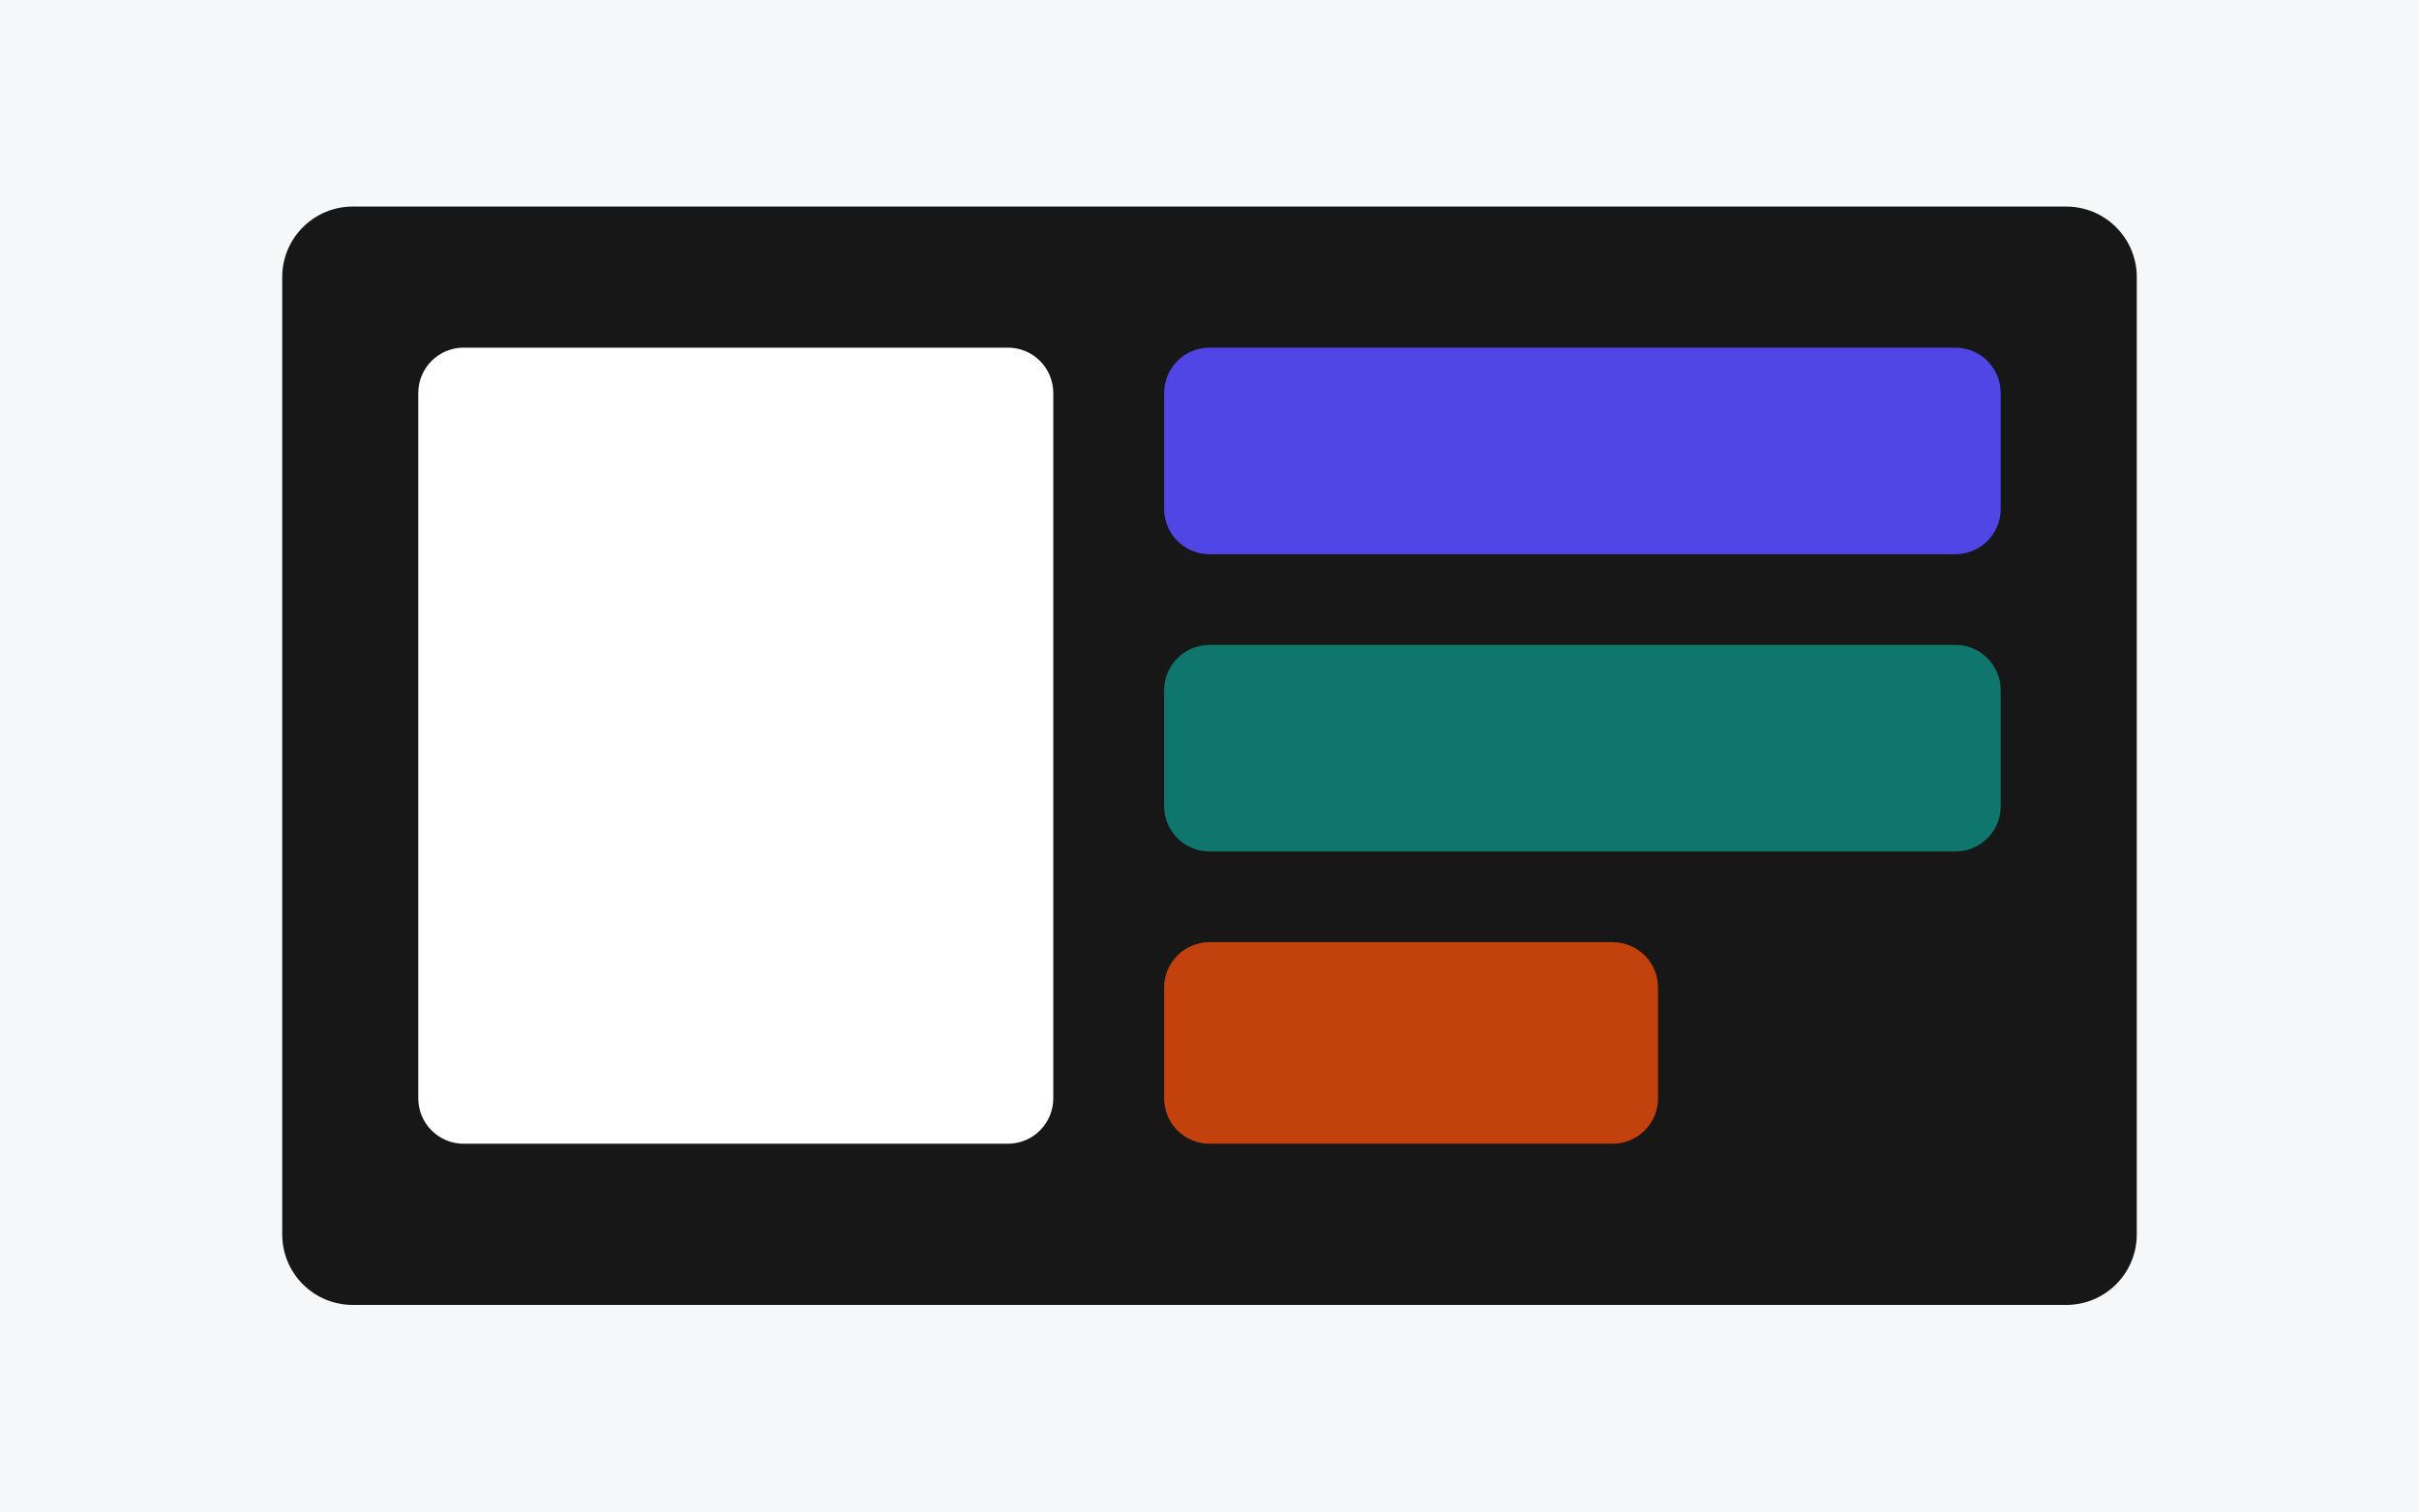
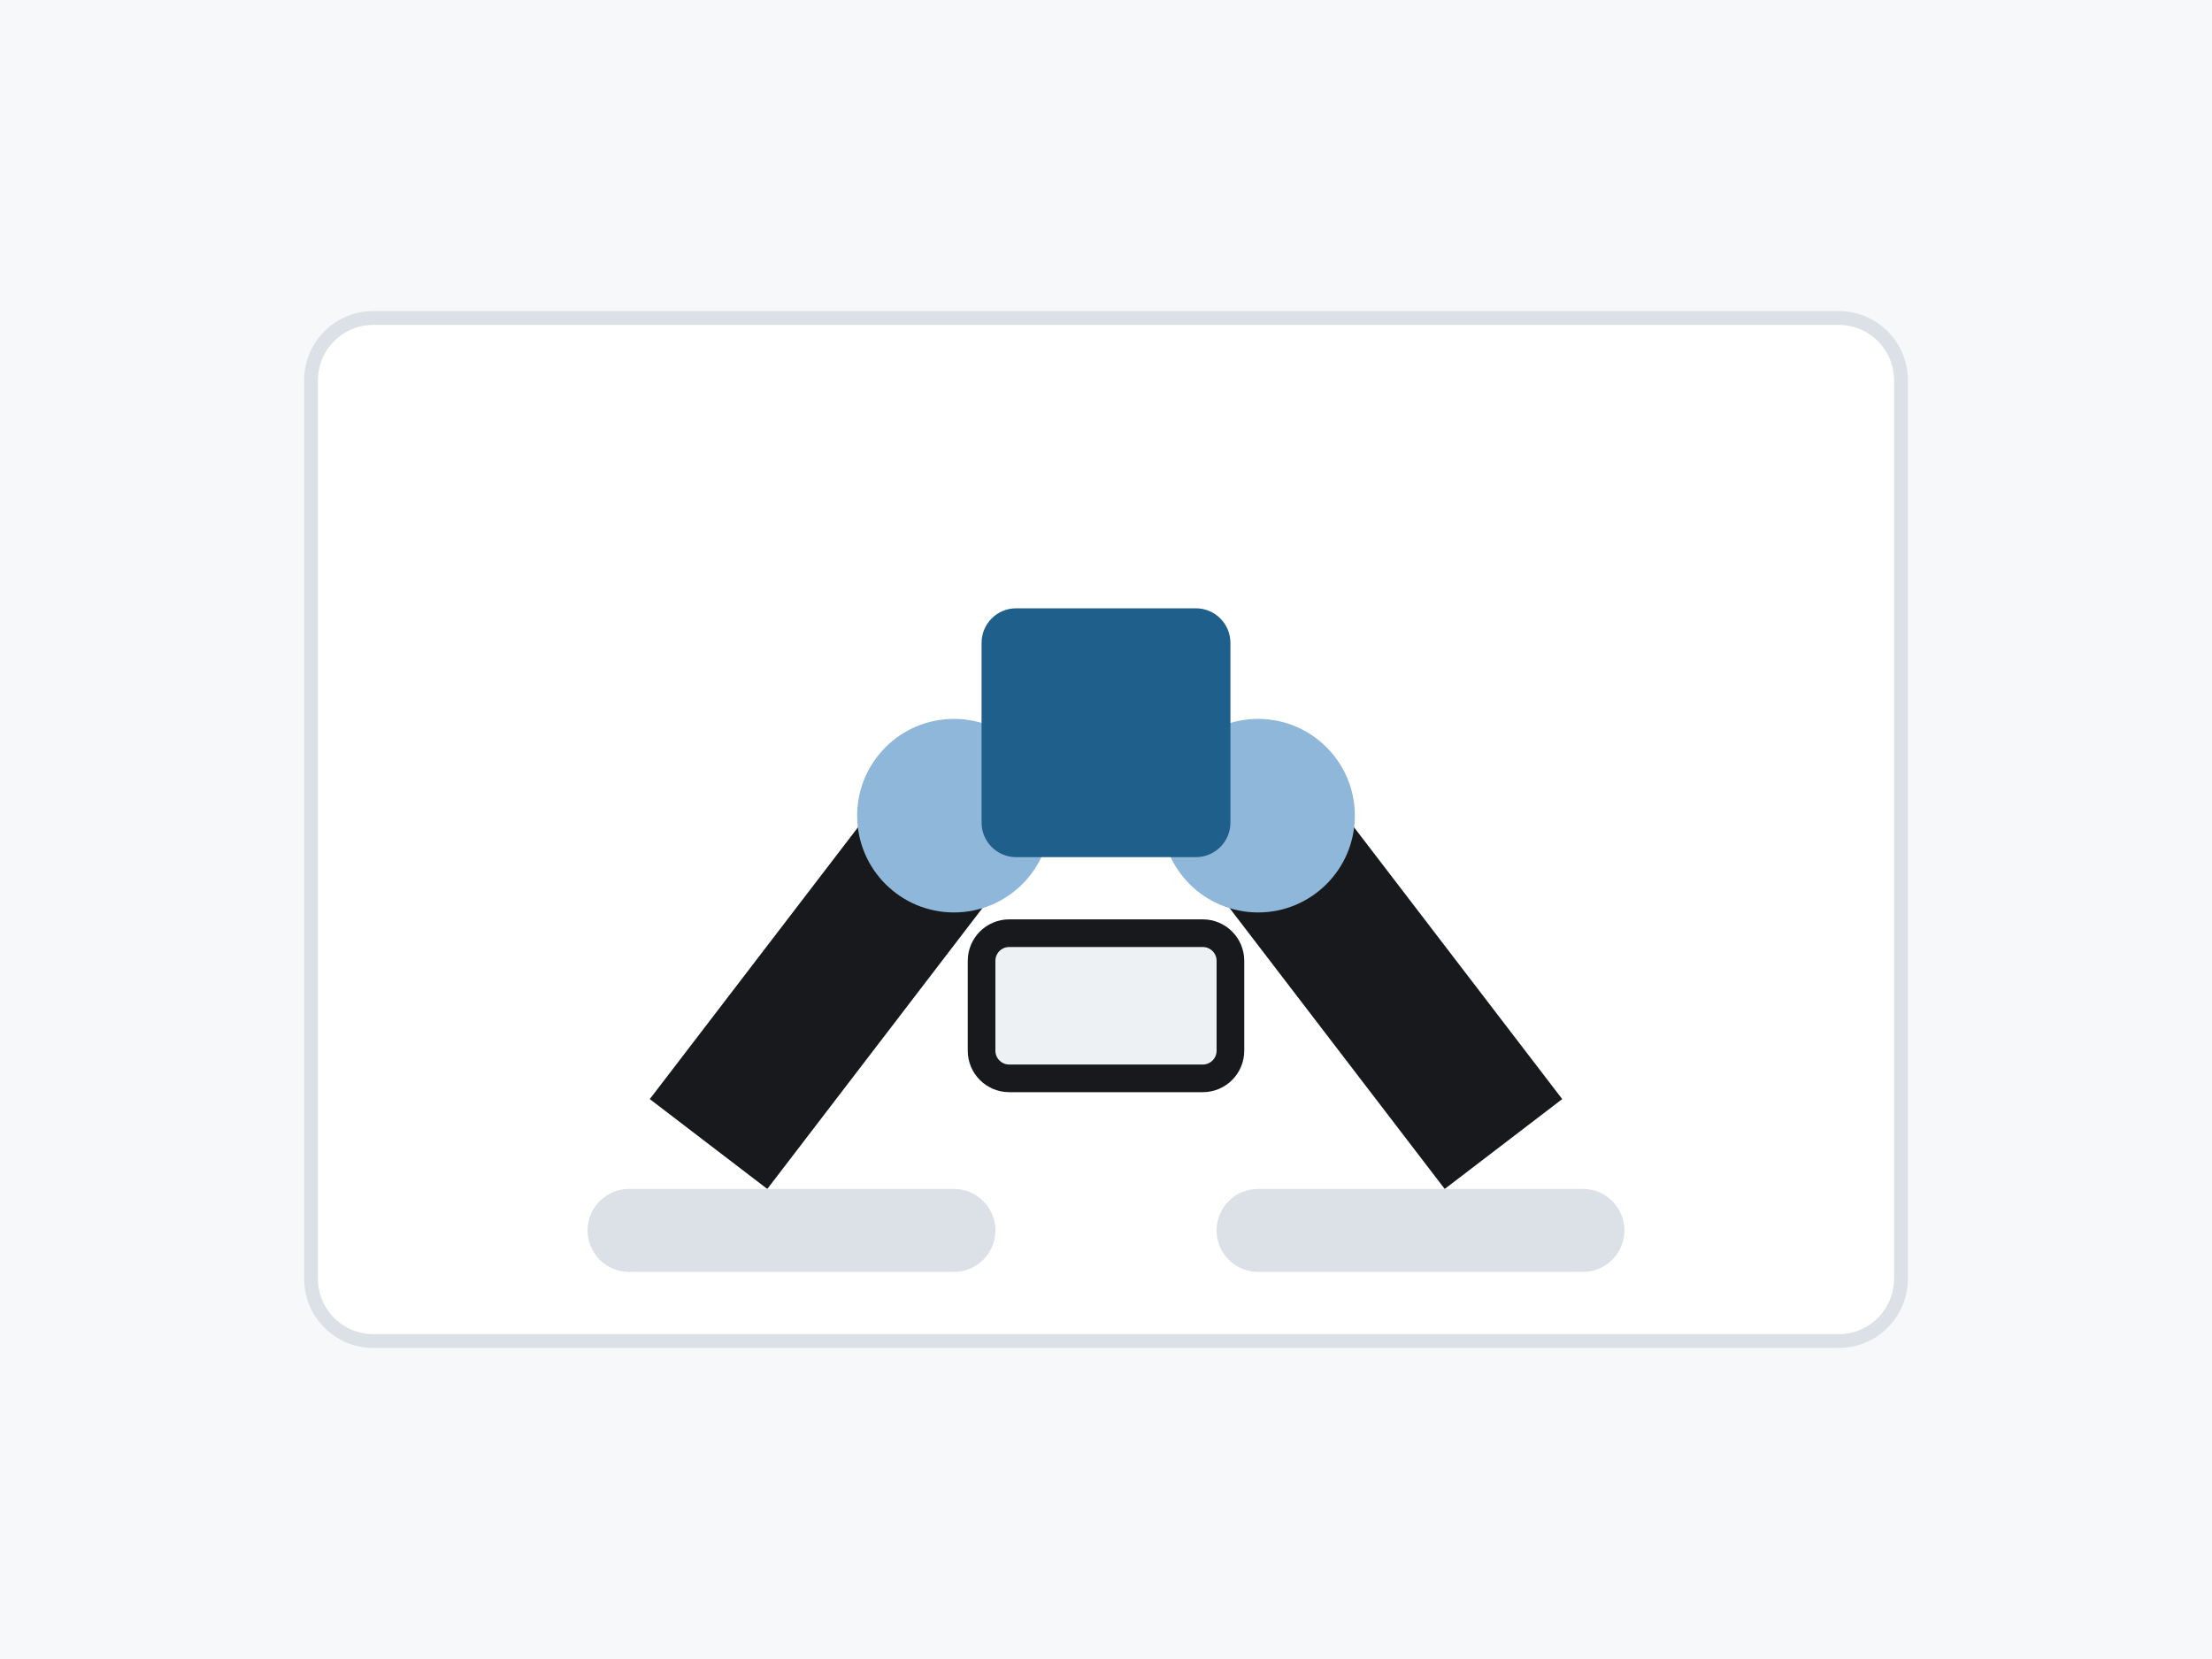
- <svg xmlns="http://www.w3.org/2000/svg" viewBox="0 0 960 600" role="img" aria-label="Placeholder project visual">
-   <rect width="960" height="600" fill="#f6f7f9" />
-   <rect x="112" y="82" width="736" height="436" rx="28" fill="#171717" />
-   <rect x="166" y="138" width="252" height="316" rx="18" fill="#ffffff" />
-   <rect x="462" y="138" width="332" height="82" rx="18" fill="#4f46e5" />
-   <rect x="462" y="256" width="332" height="82" rx="18" fill="#0f766e" />
-   <rect x="462" y="374" width="196" height="80" rx="18" fill="#c2410c" />
+ <svg xmlns="http://www.w3.org/2000/svg" viewBox="0 0 640 480" role="img" aria-label="Dual-arm assembly visual">
+   <rect width="640" height="480" fill="#f7f8fa" />
+   <rect x="90" y="92" width="460" height="296" rx="18" fill="#ffffff" stroke="#dce1e7" stroke-width="4" />
+   <path d="M188 318l72-94 34 26-72 94z" fill="#17191c" />
+   <path d="M452 318l-72-94-34 26 72 94z" fill="#17191c" />
+   <circle cx="276" cy="236" r="28" fill="#8fb7d9" />
+   <circle cx="364" cy="236" r="28" fill="#8fb7d9" />
+   <rect x="284" y="176" width="72" height="72" rx="10" fill="#1f5f8b" />
+   <rect x="284" y="270" width="72" height="42" rx="8" fill="#eef1f4" stroke="#17191c" stroke-width="8" />
+   <rect x="170" y="344" width="118" height="24" rx="12" fill="#dce1e7" />
+   <rect x="352" y="344" width="118" height="24" rx="12" fill="#dce1e7" />
</svg>
